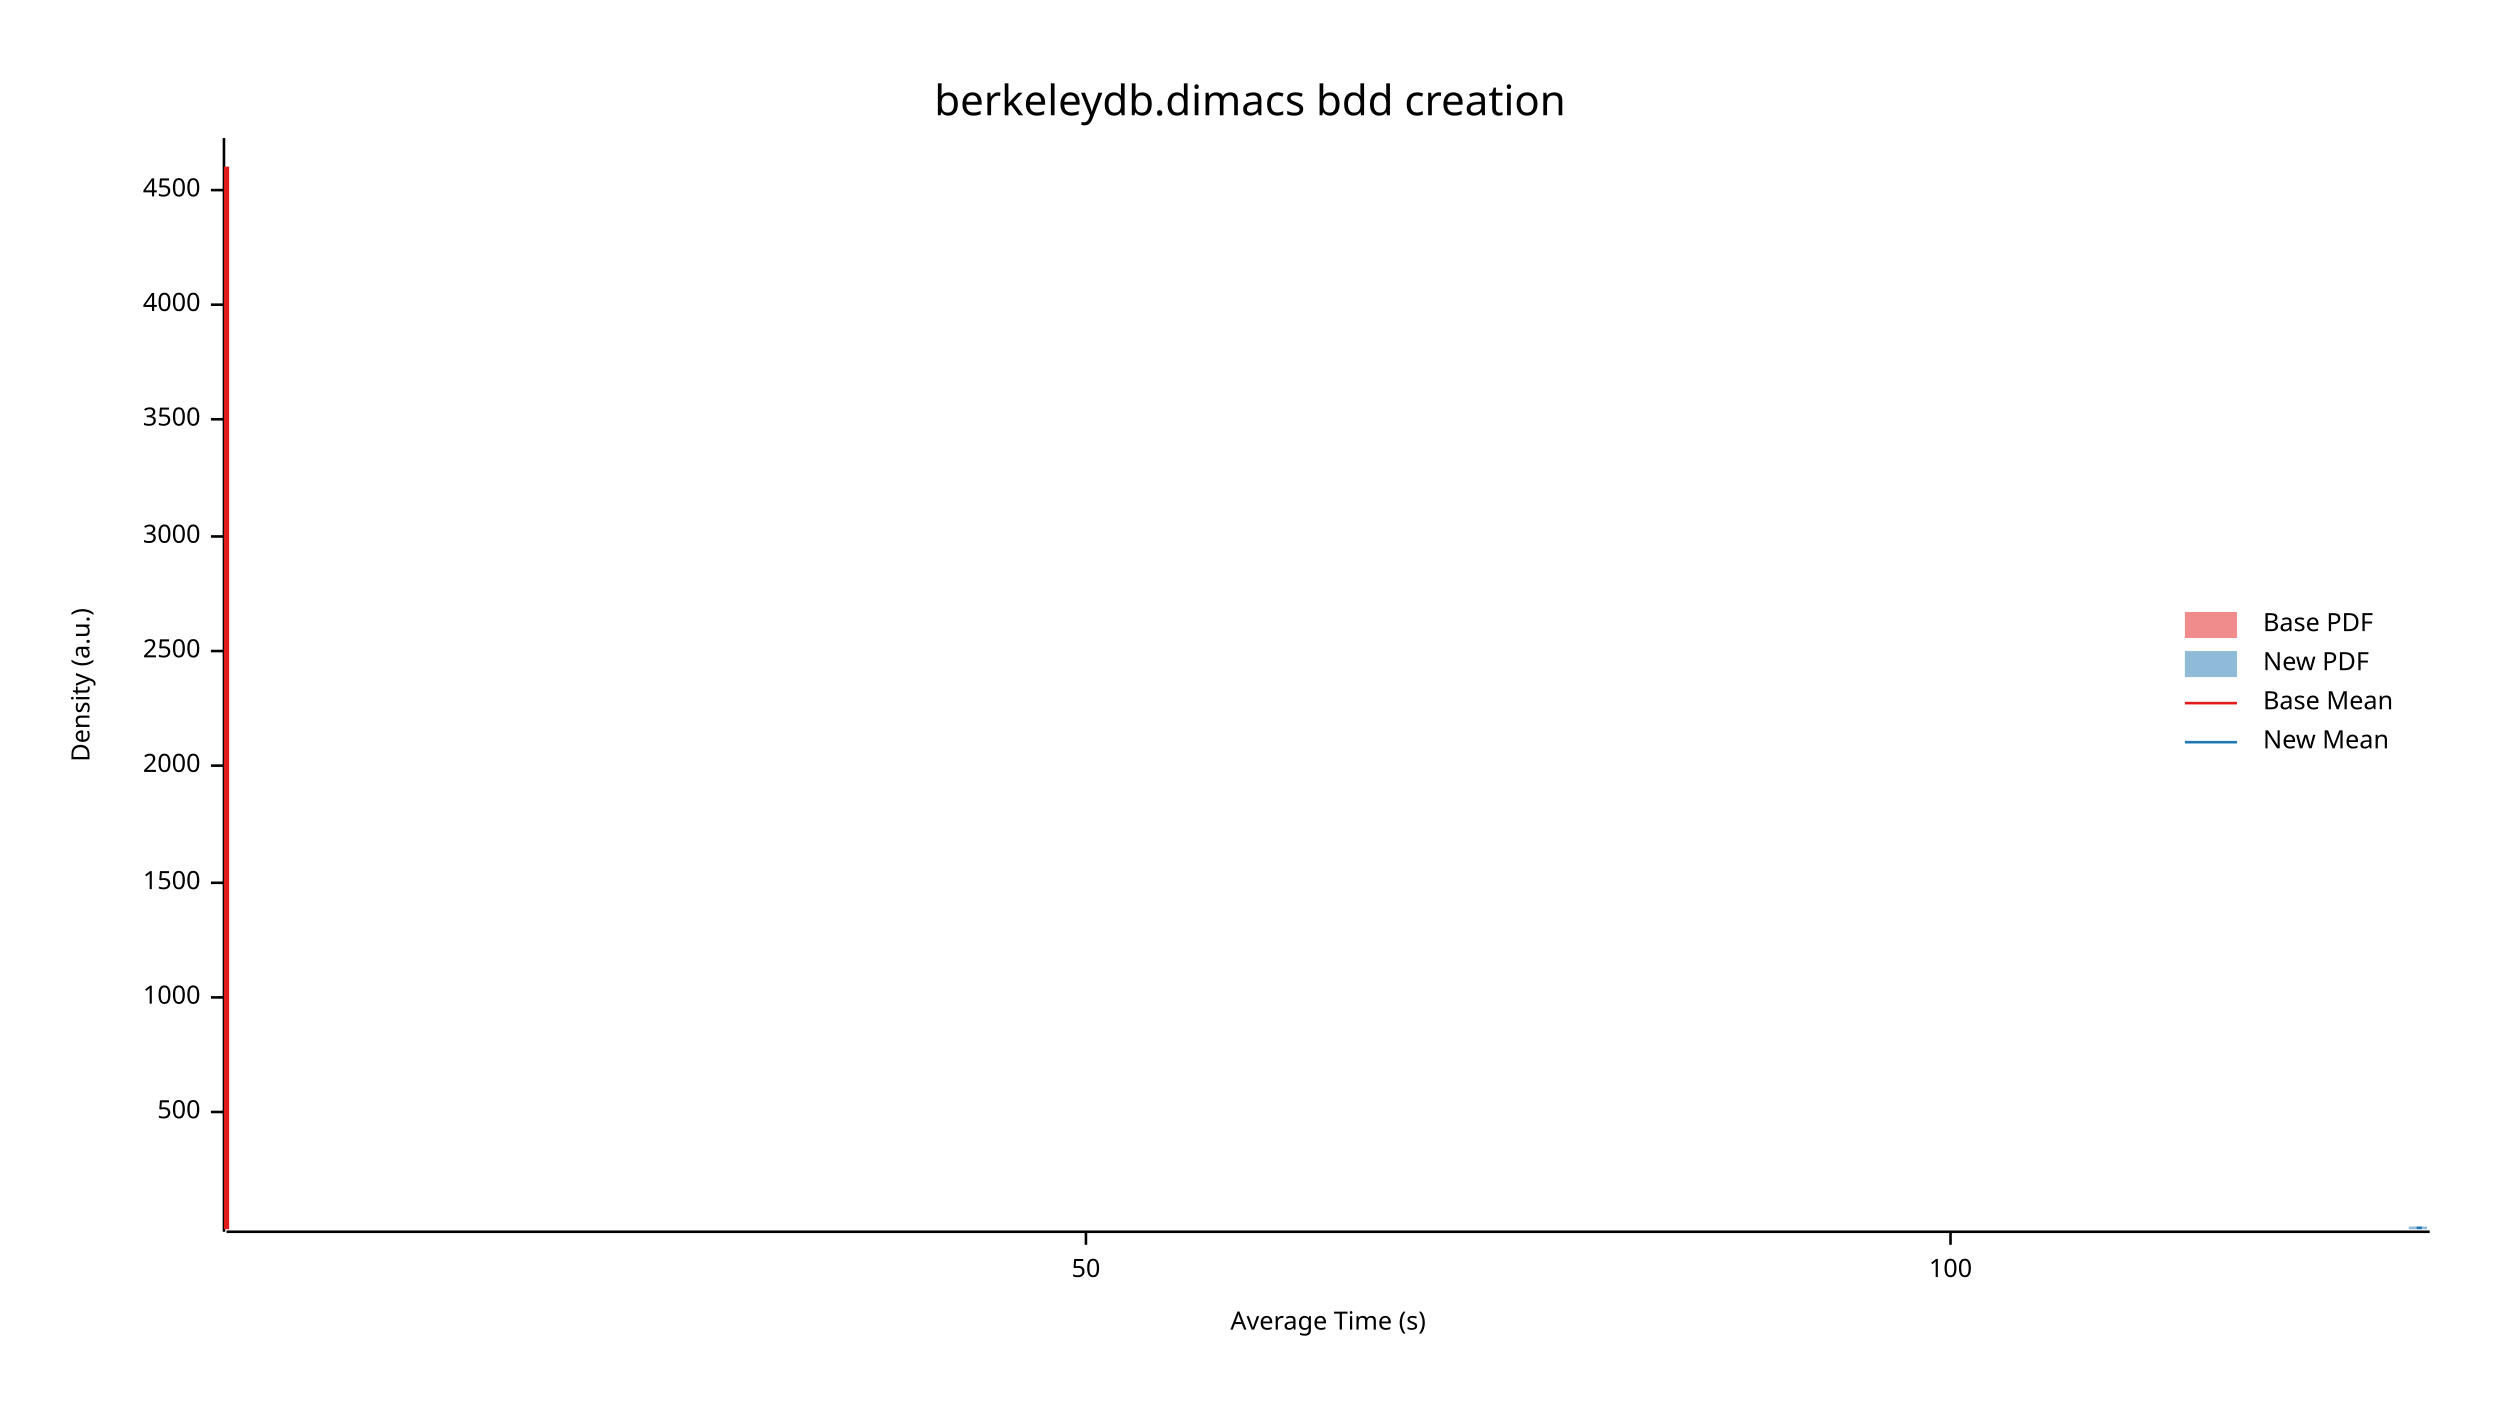
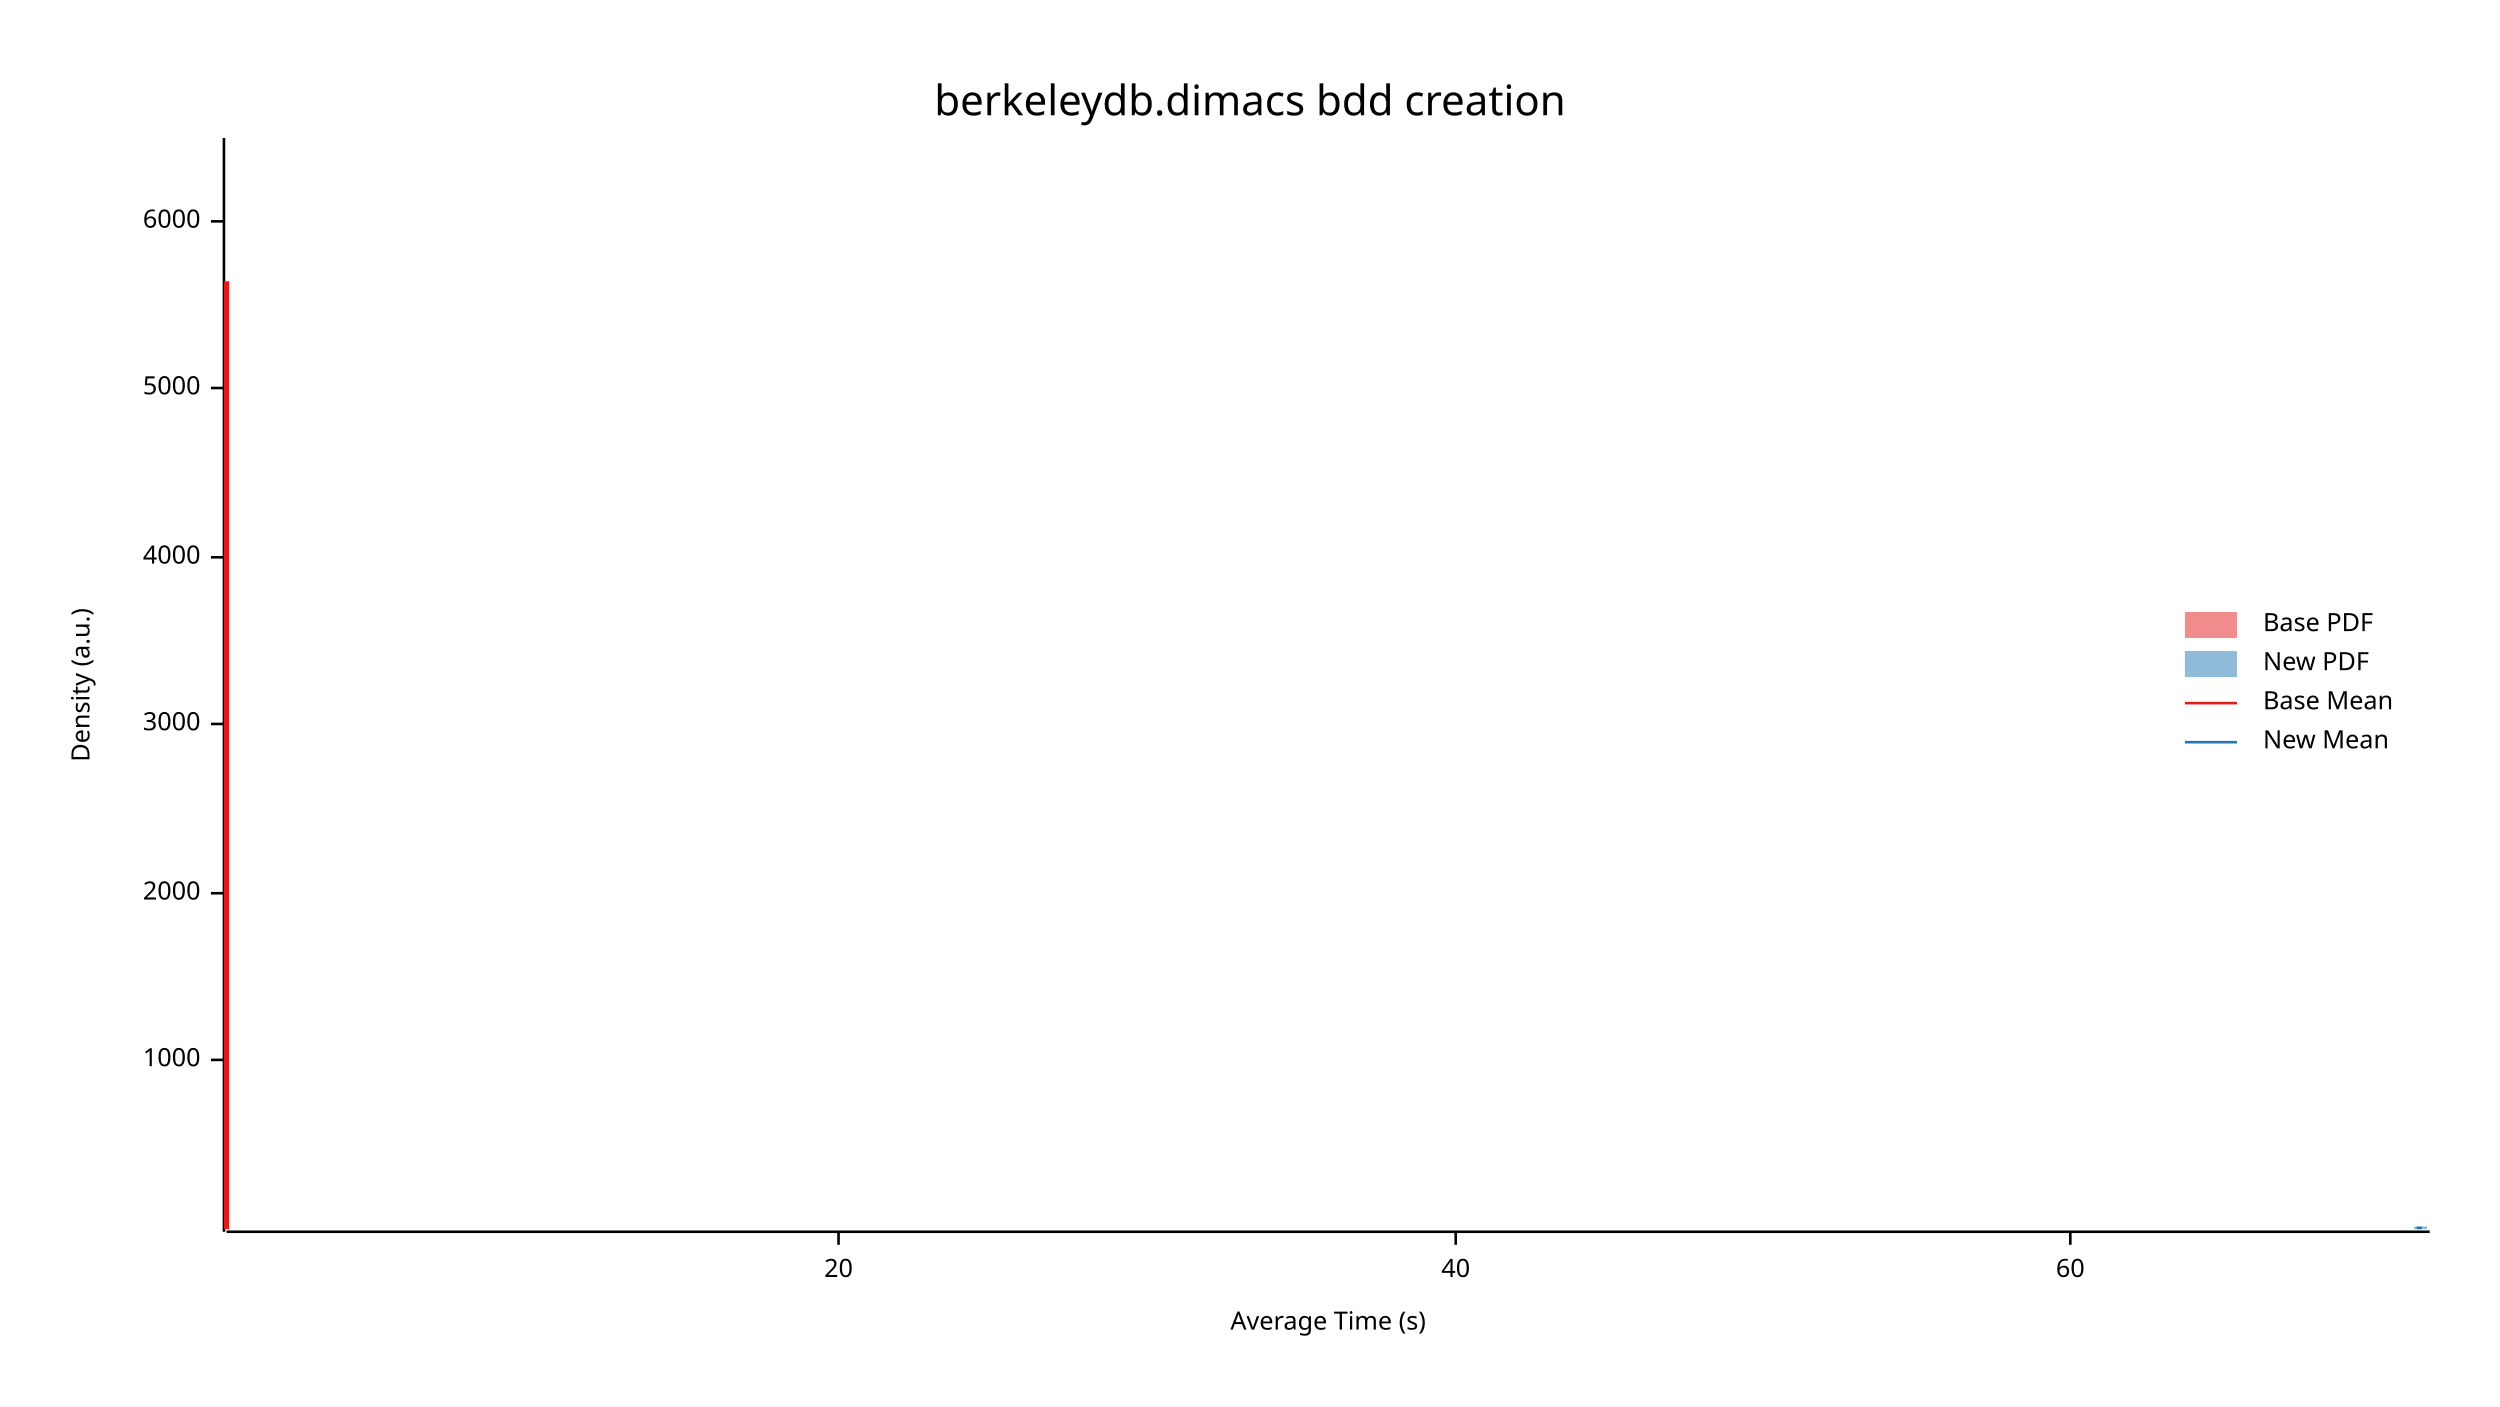
<svg xmlns="http://www.w3.org/2000/svg" width="960" height="540" viewBox="0 0 960 540">
  <text x="480" y="32" dy="0.76em" text-anchor="middle" font-family="sans-serif" font-size="16.129" opacity="1" fill="#000000">
berkeleydb.dimacs bdd creation
</text>
  <text x="27" y="263" dy="0.76em" text-anchor="middle" font-family="sans-serif" font-size="9.677" opacity="1" fill="#000000" transform="rotate(270, 27, 263)">
Density (a.u.)
</text>
  <text x="510" y="513" dy="-0.5ex" text-anchor="middle" font-family="sans-serif" font-size="9.677" opacity="1" fill="#000000">
Average Time (s)
</text>
  <polyline fill="none" opacity="1" stroke="#000000" stroke-width="1" points="86,53 86,473 " />
-   <text x="77" y="427" dy="0.5ex" text-anchor="end" font-family="sans-serif" font-size="9.677" opacity="1" fill="#000000">
- 500
- </text>
-   <polyline fill="none" opacity="1" stroke="#000000" stroke-width="1" points="81,427 86,427 " />
-   <text x="77" y="383" dy="0.5ex" text-anchor="end" font-family="sans-serif" font-size="9.677" opacity="1" fill="#000000">
+   <text x="77" y="407" dy="0.5ex" text-anchor="end" font-family="sans-serif" font-size="9.677" opacity="1" fill="#000000">
1000
</text>
-   <polyline fill="none" opacity="1" stroke="#000000" stroke-width="1" points="81,383 86,383 " />
-   <text x="77" y="339" dy="0.5ex" text-anchor="end" font-family="sans-serif" font-size="9.677" opacity="1" fill="#000000">
- 1500
- </text>
-   <polyline fill="none" opacity="1" stroke="#000000" stroke-width="1" points="81,339 86,339 " />
-   <text x="77" y="294" dy="0.5ex" text-anchor="end" font-family="sans-serif" font-size="9.677" opacity="1" fill="#000000">
+   <polyline fill="none" opacity="1" stroke="#000000" stroke-width="1" points="81,407 86,407 " />
+   <text x="77" y="343" dy="0.5ex" text-anchor="end" font-family="sans-serif" font-size="9.677" opacity="1" fill="#000000">
2000
</text>
-   <polyline fill="none" opacity="1" stroke="#000000" stroke-width="1" points="81,294 86,294 " />
-   <text x="77" y="250" dy="0.5ex" text-anchor="end" font-family="sans-serif" font-size="9.677" opacity="1" fill="#000000">
- 2500
- </text>
-   <polyline fill="none" opacity="1" stroke="#000000" stroke-width="1" points="81,250 86,250 " />
-   <text x="77" y="206" dy="0.5ex" text-anchor="end" font-family="sans-serif" font-size="9.677" opacity="1" fill="#000000">
+   <polyline fill="none" opacity="1" stroke="#000000" stroke-width="1" points="81,343 86,343 " />
+   <text x="77" y="278" dy="0.5ex" text-anchor="end" font-family="sans-serif" font-size="9.677" opacity="1" fill="#000000">
3000
</text>
-   <polyline fill="none" opacity="1" stroke="#000000" stroke-width="1" points="81,206 86,206 " />
-   <text x="77" y="161" dy="0.5ex" text-anchor="end" font-family="sans-serif" font-size="9.677" opacity="1" fill="#000000">
- 3500
- </text>
-   <polyline fill="none" opacity="1" stroke="#000000" stroke-width="1" points="81,161 86,161 " />
-   <text x="77" y="117" dy="0.5ex" text-anchor="end" font-family="sans-serif" font-size="9.677" opacity="1" fill="#000000">
+   <polyline fill="none" opacity="1" stroke="#000000" stroke-width="1" points="81,278 86,278 " />
+   <text x="77" y="214" dy="0.5ex" text-anchor="end" font-family="sans-serif" font-size="9.677" opacity="1" fill="#000000">
4000
</text>
-   <polyline fill="none" opacity="1" stroke="#000000" stroke-width="1" points="81,117 86,117 " />
-   <text x="77" y="73" dy="0.5ex" text-anchor="end" font-family="sans-serif" font-size="9.677" opacity="1" fill="#000000">
- 4500
+   <polyline fill="none" opacity="1" stroke="#000000" stroke-width="1" points="81,214 86,214 " />
+   <text x="77" y="149" dy="0.5ex" text-anchor="end" font-family="sans-serif" font-size="9.677" opacity="1" fill="#000000">
+ 5000
</text>
-   <polyline fill="none" opacity="1" stroke="#000000" stroke-width="1" points="81,73 86,73 " />
+   <polyline fill="none" opacity="1" stroke="#000000" stroke-width="1" points="81,149 86,149 " />
+   <text x="77" y="85" dy="0.5ex" text-anchor="end" font-family="sans-serif" font-size="9.677" opacity="1" fill="#000000">
+ 6000
+ </text>
+   <polyline fill="none" opacity="1" stroke="#000000" stroke-width="1" points="81,85 86,85 " />
  <polyline fill="none" opacity="1" stroke="#000000" stroke-width="1" points="87,473 933,473 " />
-   <text x="417" y="483" dy="0.76em" text-anchor="middle" font-family="sans-serif" font-size="9.677" opacity="1" fill="#000000">
- 50
+   <text x="322" y="483" dy="0.76em" text-anchor="middle" font-family="sans-serif" font-size="9.677" opacity="1" fill="#000000">
+ 20
</text>
-   <polyline fill="none" opacity="1" stroke="#000000" stroke-width="1" points="417,473 417,478 " />
-   <text x="749" y="483" dy="0.76em" text-anchor="middle" font-family="sans-serif" font-size="9.677" opacity="1" fill="#000000">
- 100
+   <polyline fill="none" opacity="1" stroke="#000000" stroke-width="1" points="322,473 322,478 " />
+   <text x="559" y="483" dy="0.76em" text-anchor="middle" font-family="sans-serif" font-size="9.677" opacity="1" fill="#000000">
+ 40
</text>
-   <polyline fill="none" opacity="1" stroke="#000000" stroke-width="1" points="749,473 749,478 " />
-   <polygon opacity="0.5" fill="#E31A1C" points="87,471 87,471 87,471 87,471 87,471 87,471 87,471 87,471 87,471 87,471 87,471 87,471 87,471 87,470 87,470 87,470 87,470 87,470 87,470 87,469 87,469 87,469 87,469 87,468 87,468 87,468 87,467 87,467 87,466 87,466 87,465 87,465 87,464 87,463 87,462 87,462 87,461 87,460 87,459 87,458 87,457 87,456 87,454 87,453 87,452 87,450 87,448 87,447 87,445 87,443 87,441 87,439 87,437 87,435 87,432 87,430 87,427 87,425 87,422 87,419 87,416 87,413 87,410 87,407 87,403 87,400 87,396 87,392 87,388 87,384 87,380 87,376 87,371 87,367 87,362 87,357 87,353 87,348 87,343 87,337 87,332 87,327 87,321 87,316 87,310 87,304 87,298 87,292 87,286 87,280 87,274 87,267 87,261 87,255 87,248 87,242 87,235 87,228 87,222 87,215 87,208 87,202 87,195 87,188 87,182 87,175 87,169 87,162 87,156 87,150 87,143 87,137 87,131 87,125 87,120 87,114 87,109 87,103 87,98 87,93 87,89 87,84 87,80 87,76 87,73 87,69 87,66 87,63 87,61 87,58 87,56 87,55 87,53 87,53 87,53 87,53 87,53 87,53 87,53 87,54 87,55 87,56 87,58 87,61 87,63 87,66 87,69 87,73 87,77 87,81 87,85 87,89 87,94 87,99 87,104 87,110 87,115 87,121 87,127 87,133 87,139 87,145 87,152 87,158 87,165 87,171 87,178 87,185 87,191 87,198 87,205 87,212 87,218 87,225 87,232 87,238 87,245 87,252 87,258 87,264 87,271 87,277 87,283 87,289 87,295 87,301 87,306 87,312 87,318 87,323 87,328 87,333 87,338 87,343 87,348 87,353 87,357 87,362 87,366 87,370 87,374 87,378 87,382 87,386 87,389 87,393 87,396 87,399 87,403 87,406 87,409 87,411 87,414 87,417 87,419 87,422 87,424 87,427 87,429 87,431 87,433 87,435 87,437 87,439 87,440 87,442 87,444 87,445 87,447 87,448 87,449 87,451 87,452 87,453 87,454 87,455 87,456 87,457 87,458 87,459 87,460 87,461 87,461 87,462 87,463 87,463 87,464 87,465 87,465 87,466 87,466 87,466 87,467 87,467 87,468 87,468 87,468 87,468 87,469 87,469 87,469 87,469 87,470 87,470 87,470 87,470 87,470 87,470 87,470 87,471 87,471 87,471 87,471 87,471 87,471 87,471 87,471 87,471 87,471 87,471 87,471 87,471 87,471 87,471 87,471 87,471 87,471 87,471 87,471 87,471 87,471 87,471 87,471 87,471 87,471 87,471 87,471 87,471 87,471 87,471 87,471 87,471 87,471 87,471 87,471 87,471 87,471 87,471 87,471 87,471 87,471 87,471 87,471 87,471 87,471 87,471 87,471 87,471 87,471 87,471 87,471 87,471 87,471 87,471 87,471 87,471 87,470 87,470 87,470 87,470 87,470 87,470 87,470 87,470 87,470 87,469 87,469 87,469 87,469 87,469 87,469 87,468 87,468 87,468 87,468 87,468 87,468 87,467 87,467 87,467 87,467 87,467 87,466 87,466 87,466 87,466 87,466 87,465 87,465 87,465 87,465 87,465 87,465 87,464 87,464 87,464 87,464 87,464 87,464 87,464 87,464 87,463 87,463 87,463 87,463 87,463 87,463 87,463 87,463 87,463 87,463 87,463 87,463 87,462 87,462 87,462 87,462 87,462 87,462 87,462 87,462 87,462 87,462 87,461 87,461 87,461 87,461 87,461 87,461 87,461 87,460 87,460 87,460 87,460 87,460 87,459 87,459 87,459 87,459 87,459 87,459 87,458 87,458 87,458 87,458 87,458 87,458 87,458 87,458 87,457 87,457 87,457 87,457 87,457 87,457 87,457 87,458 87,458 87,458 87,458 87,458 87,458 87,458 87,459 87,459 87,459 87,459 87,460 87,460 87,460 87,460 87,461 87,461 87,461 87,462 87,462 87,462 87,463 87,463 87,464 87,464 87,464 87,465 87,465 87,465 87,466 87,466 87,466 87,467 87,467 87,467 87,467 87,468 87,468 87,468 87,468 87,469 87,469 87,469 87,469 87,469 87,470 87,470 87,470 87,470 87,470 87,470 87,470 87,470 87,471 87,471 87,471 87,471 87,471 87,471 87,471 87,471 87,471 87,471 87,471 87,471 87,471 87,471 87,471 87,471 87,471 87,471 87,471 87,471 87,471 87,472 87,472 " />
-   <polygon opacity="0.5" fill="#1F78B4" points="925,472 925,472 925,472 925,472 925,472 925,472 925,472 925,472 925,472 925,472 925,472 925,472 925,472 925,472 925,472 925,472 925,472 925,472 925,472 925,472 925,472 925,472 925,472 925,472 925,472 925,472 925,472 925,472 925,472 925,472 925,471 925,471 925,471 925,471 925,471 925,471 925,471 925,471 925,471 925,471 926,471 926,471 926,471 926,471 926,471 926,471 926,471 926,471 926,471 926,471 926,471 926,471 926,471 926,471 926,471 926,471 926,471 926,471 926,471 926,471 926,471 926,471 926,471 926,471 926,471 926,471 926,471 926,471 926,471 926,471 926,471 926,471 926,471 926,471 926,471 926,471 926,471 926,471 926,471 926,471 926,471 926,471 926,471 926,471 926,471 926,471 926,471 926,471 926,471 926,471 926,471 926,471 926,471 926,471 926,471 926,471 926,471 926,471 926,471 926,471 926,471 926,471 926,471 926,471 926,471 926,471 927,471 927,471 927,471 927,471 927,471 927,471 927,471 927,471 927,471 927,471 927,471 927,471 927,471 927,471 927,471 927,471 927,471 927,471 927,471 927,471 927,471 927,471 927,471 927,471 927,471 927,471 927,471 927,471 927,471 927,471 927,471 927,471 927,471 927,471 927,471 927,471 927,471 927,471 927,471 927,471 927,471 927,471 927,471 927,471 927,471 927,471 927,471 927,471 927,471 927,471 927,471 927,471 927,471 927,471 927,471 927,471 927,471 927,471 927,471 927,471 927,471 927,471 927,471 927,471 927,471 928,471 928,471 928,471 928,471 928,471 928,471 928,471 928,471 928,471 928,471 928,471 928,471 928,471 928,471 928,471 928,471 928,471 928,471 928,471 928,471 928,471 928,471 928,471 928,471 928,471 928,471 928,471 928,471 928,471 928,471 928,471 928,471 928,471 928,471 928,471 928,471 928,471 928,471 928,471 928,471 928,471 928,471 928,471 928,471 928,471 928,471 928,471 928,471 928,471 928,471 928,471 928,471 928,471 928,471 928,471 928,471 928,471 928,471 928,471 928,471 928,471 928,471 928,471 928,471 928,471 928,471 929,471 929,471 929,471 929,471 929,471 929,471 929,471 929,471 929,471 929,471 929,471 929,471 929,471 929,471 929,471 929,471 929,471 929,471 929,471 929,471 929,471 929,471 929,471 929,471 929,471 929,471 929,471 929,471 929,471 929,471 929,471 929,471 929,471 929,471 929,471 929,471 929,471 929,471 929,471 929,471 929,471 929,471 929,471 929,471 929,471 929,471 929,471 929,471 929,471 929,471 929,471 929,471 929,471 929,471 929,471 929,471 929,471 929,471 929,471 929,471 929,471 929,471 929,471 929,471 929,471 929,471 930,471 930,471 930,471 930,471 930,471 930,471 930,471 930,471 930,471 930,471 930,471 930,471 930,471 930,471 930,471 930,471 930,471 930,471 930,471 930,471 930,471 930,471 930,471 930,471 930,471 930,471 930,471 930,471 930,471 930,471 930,471 930,471 930,471 930,471 930,471 930,471 930,471 930,471 930,471 930,471 930,471 930,471 930,471 930,471 930,471 930,471 930,471 930,471 930,471 930,471 930,471 930,471 930,471 930,471 930,471 930,471 930,471 930,471 930,471 930,471 930,471 930,471 930,471 930,471 930,471 931,471 931,471 931,471 931,471 931,471 931,471 931,471 931,471 931,471 931,471 931,471 931,471 931,471 931,471 931,471 931,471 931,471 931,471 931,471 931,471 931,471 931,471 931,471 931,471 931,471 931,471 931,471 931,471 931,471 931,471 931,471 931,471 931,471 931,471 931,471 931,471 931,471 931,471 931,471 931,471 931,471 931,471 931,471 931,471 931,471 931,471 931,471 931,471 931,471 931,471 931,471 931,471 931,471 931,471 931,471 931,471 931,471 931,471 931,471 931,471 931,471 931,471 931,471 931,471 931,471 931,471 932,471 932,471 932,471 932,471 932,471 932,471 932,471 932,471 932,471 932,471 932,471 932,471 932,471 932,471 932,471 932,471 932,471 932,471 932,471 932,471 932,471 932,471 932,471 932,471 932,471 932,471 932,471 932,471 932,471 932,471 932,471 932,471 932,471 932,472 932,472 932,472 932,472 932,472 932,472 932,472 932,472 932,472 932,472 932,472 932,472 932,472 932,472 932,472 932,472 932,472 932,472 932,472 932,472 932,472 932,472 932,472 932,472 932,472 932,472 932,472 932,472 932,472 932,472 932,472 932,472 933,472 933,472 925,472 " />
-   <polyline fill="none" opacity="1" stroke="#E31A1C" stroke-width="2" points="87,472 87,64 " />
+   <polyline fill="none" opacity="1" stroke="#000000" stroke-width="1" points="559,473 559,478 " />
+   <text x="795" y="483" dy="0.76em" text-anchor="middle" font-family="sans-serif" font-size="9.677" opacity="1" fill="#000000">
+ 60
+ </text>
+   <polyline fill="none" opacity="1" stroke="#000000" stroke-width="1" points="795,473 795,478 " />
+   <polygon opacity="0.5" fill="#E31A1C" points="87,471 87,471 87,471 87,471 87,471 87,471 87,471 87,471 87,471 87,471 87,471 87,471 87,471 87,471 87,470 87,470 87,470 87,470 87,470 87,470 87,470 87,469 87,469 87,469 87,469 87,469 87,468 87,468 87,468 87,467 87,467 87,467 87,466 87,466 87,465 87,465 87,464 87,464 87,463 87,462 87,462 87,461 87,460 87,459 87,459 87,458 87,457 87,456 87,455 87,454 87,452 87,451 87,450 87,449 87,447 87,446 87,445 87,443 87,442 87,440 87,438 87,437 87,435 87,433 87,431 87,429 87,427 87,425 87,423 87,421 87,419 87,417 87,415 87,412 87,410 87,407 87,405 87,402 87,400 87,397 87,394 87,391 87,388 87,386 87,383 87,379 87,376 87,373 87,370 87,367 87,363 87,360 87,356 87,352 87,349 87,345 87,341 87,337 87,333 87,329 87,325 87,320 87,316 87,311 87,307 87,302 87,297 87,292 87,287 87,282 87,277 87,272 87,267 87,261 87,256 87,250 87,244 87,239 87,233 87,227 87,221 87,215 87,209 87,203 87,197 87,191 87,185 87,179 87,173 87,167 87,161 87,156 87,150 87,144 87,138 87,133 87,127 87,122 87,117 87,112 87,107 87,102 87,97 87,93 87,89 87,85 87,81 87,77 87,74 87,70 87,67 87,65 87,62 87,60 87,58 87,56 87,55 87,54 87,53 87,53 87,53 87,53 87,53 87,53 87,53 87,53 87,54 87,56 87,57 87,59 87,61 87,63 87,66 87,68 87,71 87,74 87,77 87,80 87,83 87,87 87,90 87,94 87,98 87,102 87,106 87,110 87,114 87,118 87,122 87,126 87,130 87,134 87,138 87,143 87,147 87,151 87,155 87,159 87,163 87,167 87,170 87,174 87,178 87,181 87,185 87,189 87,192 87,195 87,199 87,202 87,205 87,208 87,211 87,214 87,216 87,219 87,222 87,224 87,227 87,229 87,232 87,234 87,236 87,239 87,241 87,243 87,245 87,247 87,249 87,251 87,254 87,256 87,258 87,260 87,262 87,264 87,266 87,268 87,270 87,273 87,275 87,277 87,279 87,282 87,284 87,286 87,289 87,291 87,294 87,296 87,299 87,302 87,304 87,307 87,310 87,313 87,316 87,318 87,321 87,324 87,327 87,330 87,333 87,336 87,339 87,343 87,346 87,349 87,352 87,355 87,358 87,361 87,364 87,367 87,370 87,373 87,376 87,379 87,382 87,385 87,388 87,390 87,393 87,396 87,398 87,401 87,403 87,406 87,408 87,410 87,413 87,415 87,417 87,419 87,421 87,423 87,425 87,426 87,428 87,430 87,431 87,433 87,434 87,436 87,437 87,438 87,439 87,440 87,441 87,442 87,443 87,444 87,445 87,446 87,447 87,448 87,448 87,449 87,449 87,450 87,451 87,451 87,451 87,452 87,452 87,453 87,453 87,453 87,454 87,454 87,454 87,455 87,455 87,455 87,455 87,455 87,456 87,456 87,456 87,456 87,456 87,456 87,456 87,457 87,457 87,457 87,457 87,457 87,457 87,457 87,457 87,457 87,457 87,457 87,457 87,457 87,457 87,457 87,457 87,457 87,457 87,457 87,457 87,457 87,457 87,457 87,457 87,457 87,457 87,457 87,457 87,457 87,457 87,457 87,456 87,456 87,456 87,456 87,456 87,456 87,456 87,456 87,456 87,455 87,455 87,455 87,455 87,455 87,455 87,455 87,454 87,454 87,454 87,454 87,454 87,454 87,454 87,453 87,453 87,453 87,453 87,453 87,453 87,453 87,453 87,453 87,453 87,453 87,453 87,453 87,453 87,453 87,453 87,453 87,453 87,453 87,453 87,453 87,453 87,453 87,454 87,454 87,454 87,454 87,455 87,455 87,455 87,455 87,456 87,456 87,456 87,457 87,457 87,457 87,458 87,458 87,459 87,459 87,459 87,460 87,460 87,461 87,461 87,461 87,462 87,462 87,463 87,463 87,463 87,464 87,464 87,464 87,465 87,465 87,465 87,466 87,466 87,466 87,467 87,467 87,467 87,468 87,468 87,468 87,468 87,468 87,469 87,469 87,469 87,469 87,469 87,470 87,470 87,470 87,470 87,470 87,470 87,470 87,470 87,471 87,471 87,471 87,471 87,471 87,471 87,471 87,471 87,471 87,471 87,471 87,471 87,471 87,471 87,471 87,471 87,471 87,471 87,471 87,471 87,471 87,472 87,472 " />
+   <polygon opacity="0.5" fill="#1F78B4" points="927,472 927,472 927,472 927,472 927,472 927,472 927,472 927,472 927,472 927,472 927,472 927,472 927,472 927,472 927,472 927,471 927,471 927,471 927,471 927,471 927,471 927,471 927,471 927,471 927,471 927,471 927,471 927,471 927,471 927,471 927,471 927,471 927,471 927,471 927,471 927,471 927,471 927,471 927,471 927,471 927,471 927,471 927,471 927,471 927,471 927,471 927,471 927,471 927,471 927,471 927,471 927,471 928,471 928,471 928,471 928,471 928,471 928,471 928,471 928,471 928,471 928,471 928,471 928,471 928,471 928,471 928,471 928,471 928,471 928,471 928,471 928,471 928,471 928,471 928,471 928,471 928,471 928,471 928,471 928,471 928,471 928,471 928,471 928,471 928,471 928,471 928,471 928,471 928,471 928,471 928,471 928,471 928,471 928,471 928,471 928,471 928,471 928,471 928,471 928,471 928,471 928,471 928,471 928,471 928,471 928,471 928,471 928,471 928,471 928,471 928,471 928,471 928,471 928,471 928,471 928,471 928,471 928,471 928,471 928,471 928,471 928,471 928,471 928,471 928,471 928,471 928,471 928,471 928,471 928,471 928,471 928,471 928,471 928,471 928,471 928,471 928,471 928,471 928,471 928,471 928,471 928,471 929,471 929,471 929,471 929,471 929,471 929,471 929,471 929,471 929,471 929,471 929,471 929,471 929,471 929,471 929,471 929,471 929,471 929,471 929,471 929,471 929,471 929,471 929,471 929,471 929,471 929,471 929,471 929,471 929,471 929,471 929,471 929,471 929,471 929,471 929,471 929,471 929,471 929,471 929,471 929,471 929,471 929,471 929,471 929,471 929,471 929,471 929,471 929,471 929,471 929,471 929,471 929,471 929,471 929,471 929,471 929,471 929,471 929,471 929,471 929,471 929,471 929,471 929,471 929,471 929,471 929,471 929,471 929,471 929,471 929,471 929,471 929,471 929,471 929,471 929,471 929,471 929,471 929,471 929,471 929,471 929,471 929,471 929,471 929,471 929,471 929,471 929,471 929,471 929,471 930,471 930,471 930,471 930,471 930,471 930,471 930,471 930,471 930,471 930,471 930,471 930,471 930,471 930,471 930,471 930,471 930,471 930,471 930,471 930,471 930,471 930,471 930,471 930,471 930,471 930,471 930,471 930,471 930,471 930,471 930,471 930,471 930,471 930,471 930,471 930,471 930,471 930,471 930,471 930,471 930,471 930,471 930,471 930,471 930,471 930,471 930,471 930,471 930,471 930,471 930,471 930,471 930,471 930,471 930,471 930,471 930,471 930,471 930,471 930,471 930,471 930,471 930,471 930,471 930,471 930,471 930,471 930,471 930,471 930,471 930,471 930,471 930,471 930,471 930,471 930,471 930,471 930,471 930,471 930,471 930,471 930,471 930,471 930,471 930,471 930,471 930,471 930,471 930,471 931,471 931,471 931,471 931,471 931,471 931,471 931,471 931,471 931,471 931,471 931,471 931,471 931,471 931,471 931,471 931,471 931,471 931,471 931,471 931,471 931,471 931,471 931,471 931,471 931,471 931,471 931,471 931,471 931,471 931,471 931,471 931,471 931,471 931,471 931,471 931,471 931,471 931,471 931,471 931,471 931,471 931,471 931,471 931,471 931,471 931,471 931,471 931,471 931,471 931,471 931,471 931,471 931,471 931,471 931,471 931,471 931,471 931,471 931,471 931,471 931,471 931,471 931,471 931,471 931,471 931,471 931,471 931,471 931,471 931,471 931,471 931,471 931,471 931,471 931,471 931,471 931,471 931,471 931,471 931,471 931,471 931,471 931,471 931,471 931,471 931,471 931,471 931,471 931,471 931,471 932,471 932,471 932,471 932,471 932,471 932,471 932,471 932,471 932,471 932,471 932,471 932,471 932,471 932,471 932,471 932,471 932,471 932,471 932,471 932,471 932,471 932,471 932,471 932,471 932,471 932,471 932,471 932,471 932,471 932,471 932,471 932,471 932,471 932,471 932,471 932,471 932,471 932,471 932,471 932,471 932,471 932,471 932,471 932,471 932,471 932,471 932,471 932,471 932,471 932,471 932,471 932,471 932,471 932,471 932,471 932,471 932,471 932,471 932,471 932,471 932,471 932,471 932,471 932,471 932,471 932,471 932,471 932,472 932,472 932,472 932,472 932,472 932,472 932,472 932,472 932,472 932,472 932,472 932,472 932,472 932,472 932,472 932,472 932,472 932,472 932,472 932,472 932,472 932,472 933,472 933,472 927,472 " />
+   <polyline fill="none" opacity="1" stroke="#E31A1C" stroke-width="2" points="87,472 87,108 " />
  <polyline fill="none" opacity="1" stroke="#1F78B4" stroke-width="2" points="929,472 929,471 " />
  <text x="869" y="235" dy="0.76em" text-anchor="start" font-family="sans-serif" font-size="9.677" opacity="1" fill="#000000">
Base PDF
</text>
  <text x="869" y="250" dy="0.76em" text-anchor="start" font-family="sans-serif" font-size="9.677" opacity="1" fill="#000000">
New PDF
</text>
  <text x="869" y="265" dy="0.76em" text-anchor="start" font-family="sans-serif" font-size="9.677" opacity="1" fill="#000000">
Base Mean
</text>
  <text x="869" y="280" dy="0.76em" text-anchor="start" font-family="sans-serif" font-size="9.677" opacity="1" fill="#000000">
New Mean
</text>
  <rect x="839" y="235" width="20" height="10" opacity="0.5" fill="#E31A1C" stroke="none" />
  <rect x="839" y="250" width="20" height="10" opacity="0.5" fill="#1F78B4" stroke="none" />
  <polyline fill="none" opacity="1" stroke="#E31A1C" stroke-width="1" points="839,270 859,270 " />
  <polyline fill="none" opacity="1" stroke="#1F78B4" stroke-width="1" points="839,285 859,285 " />
</svg>
